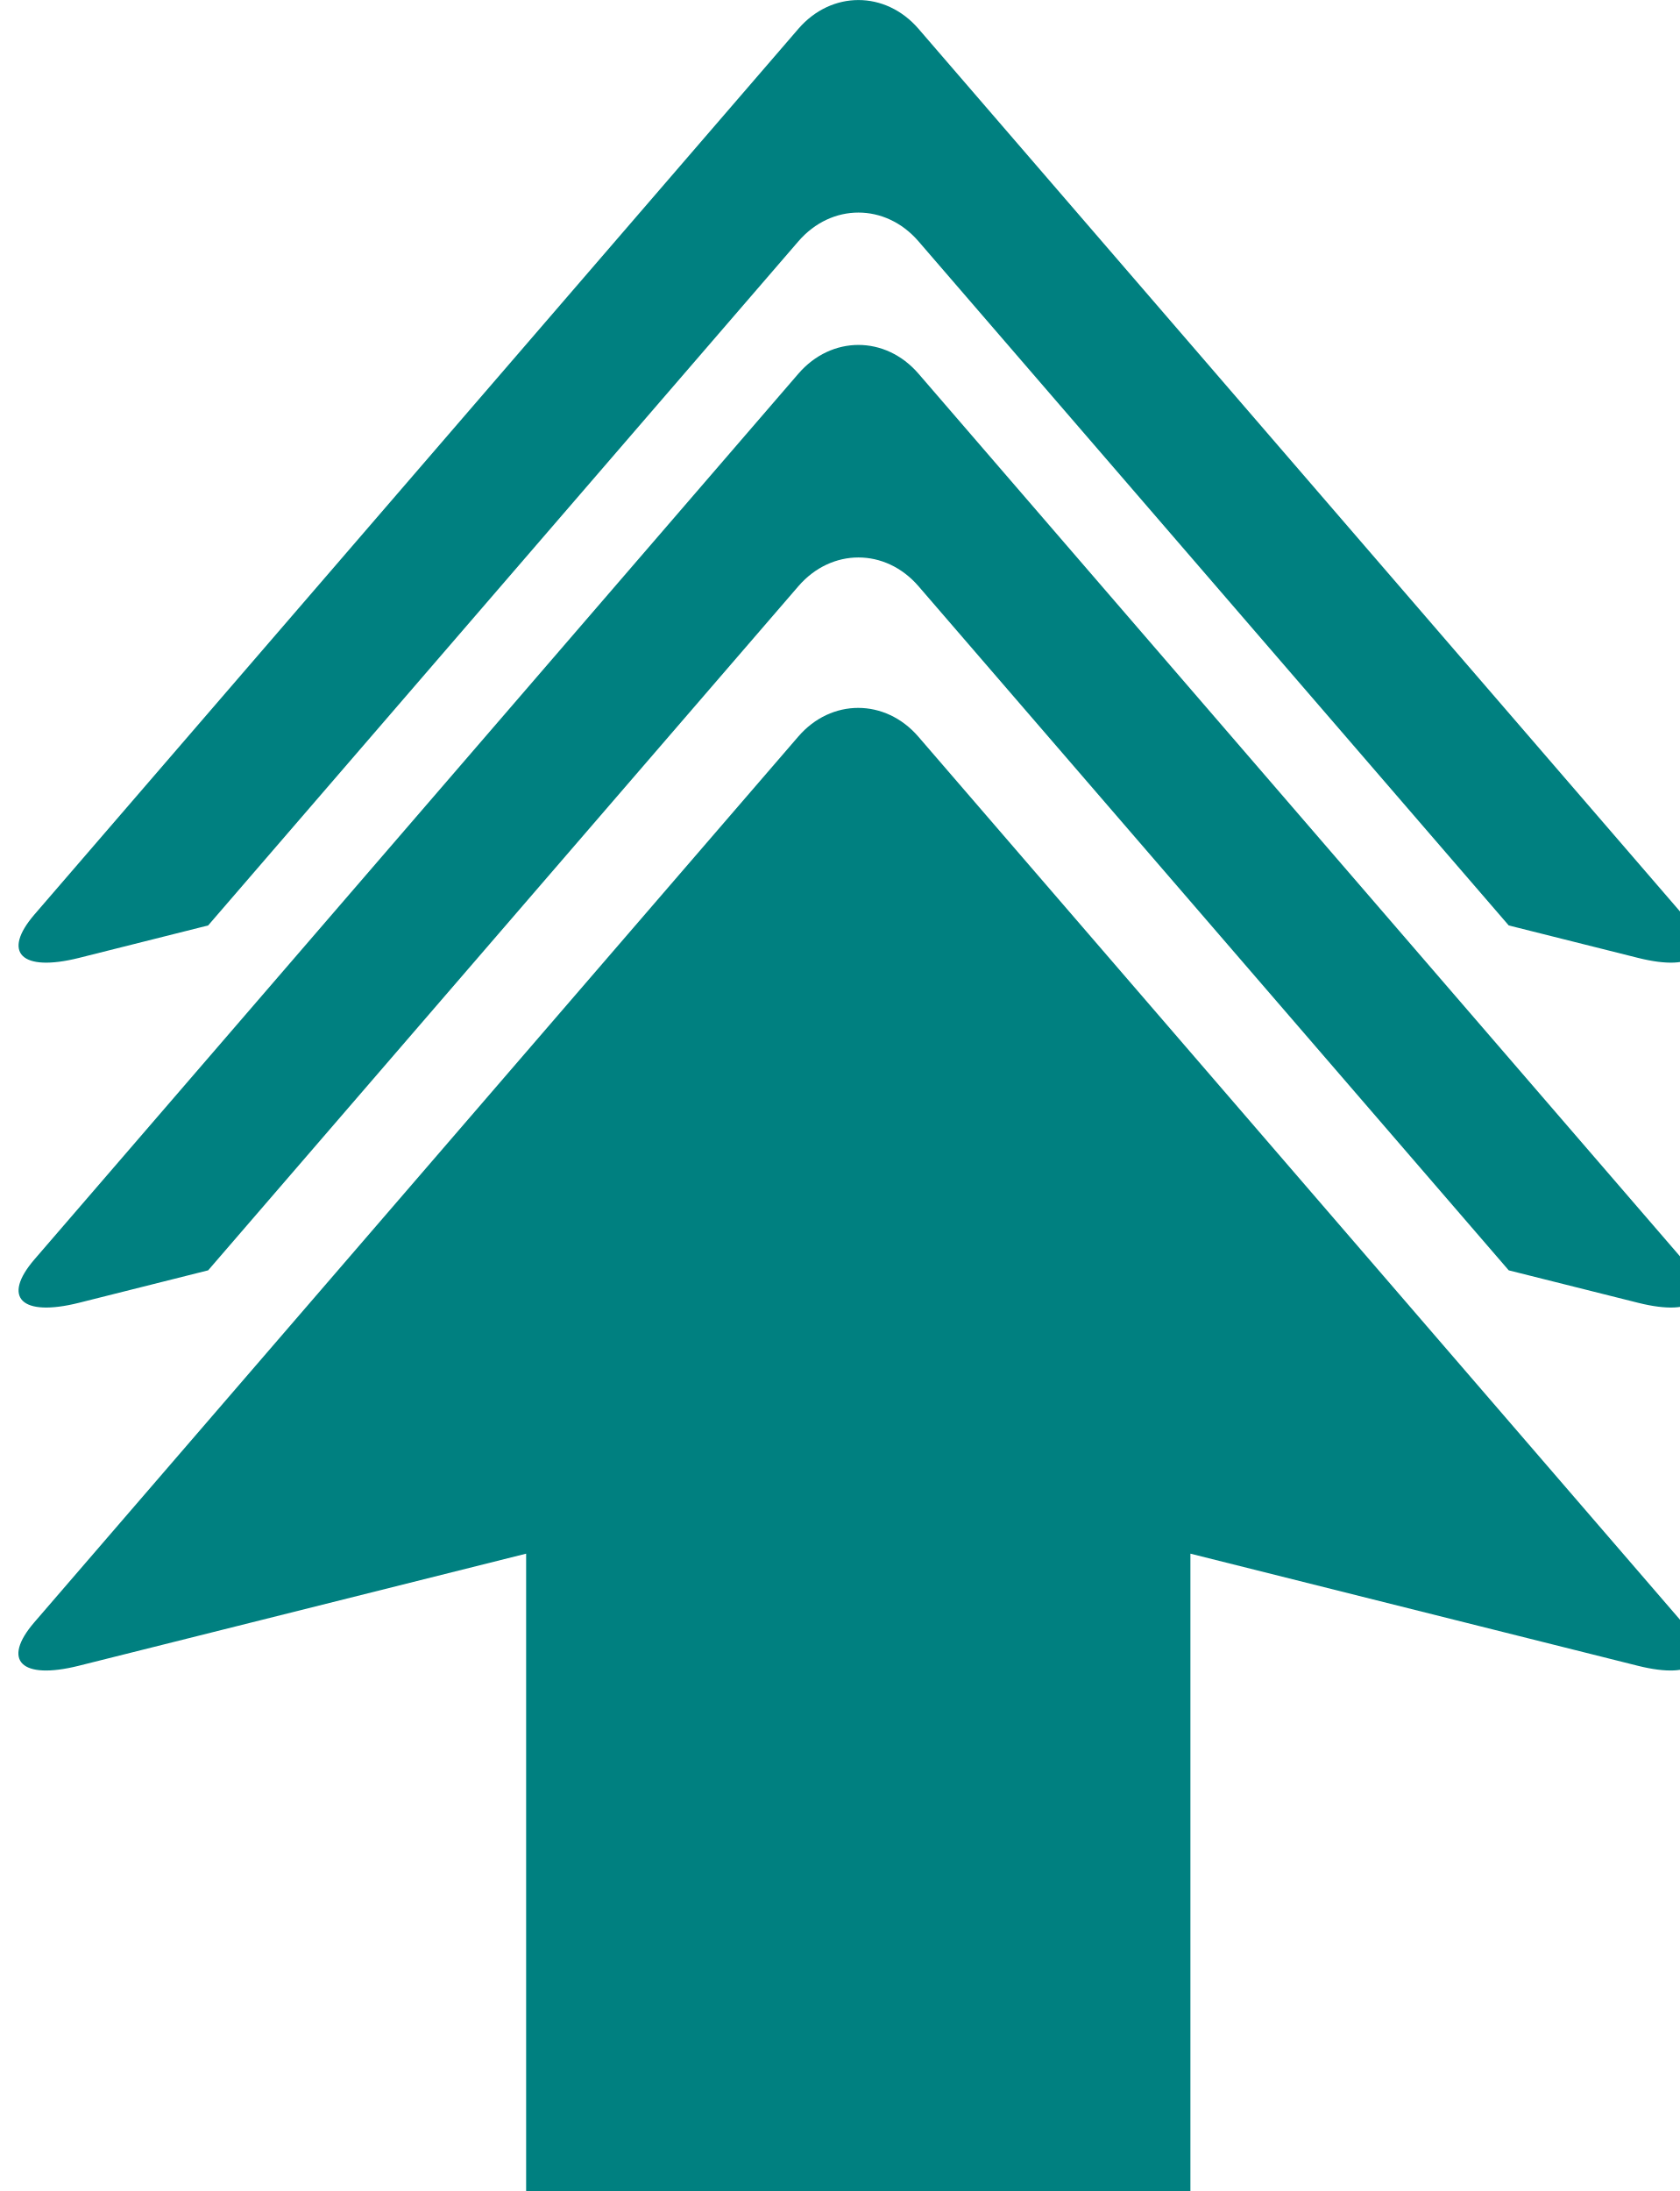
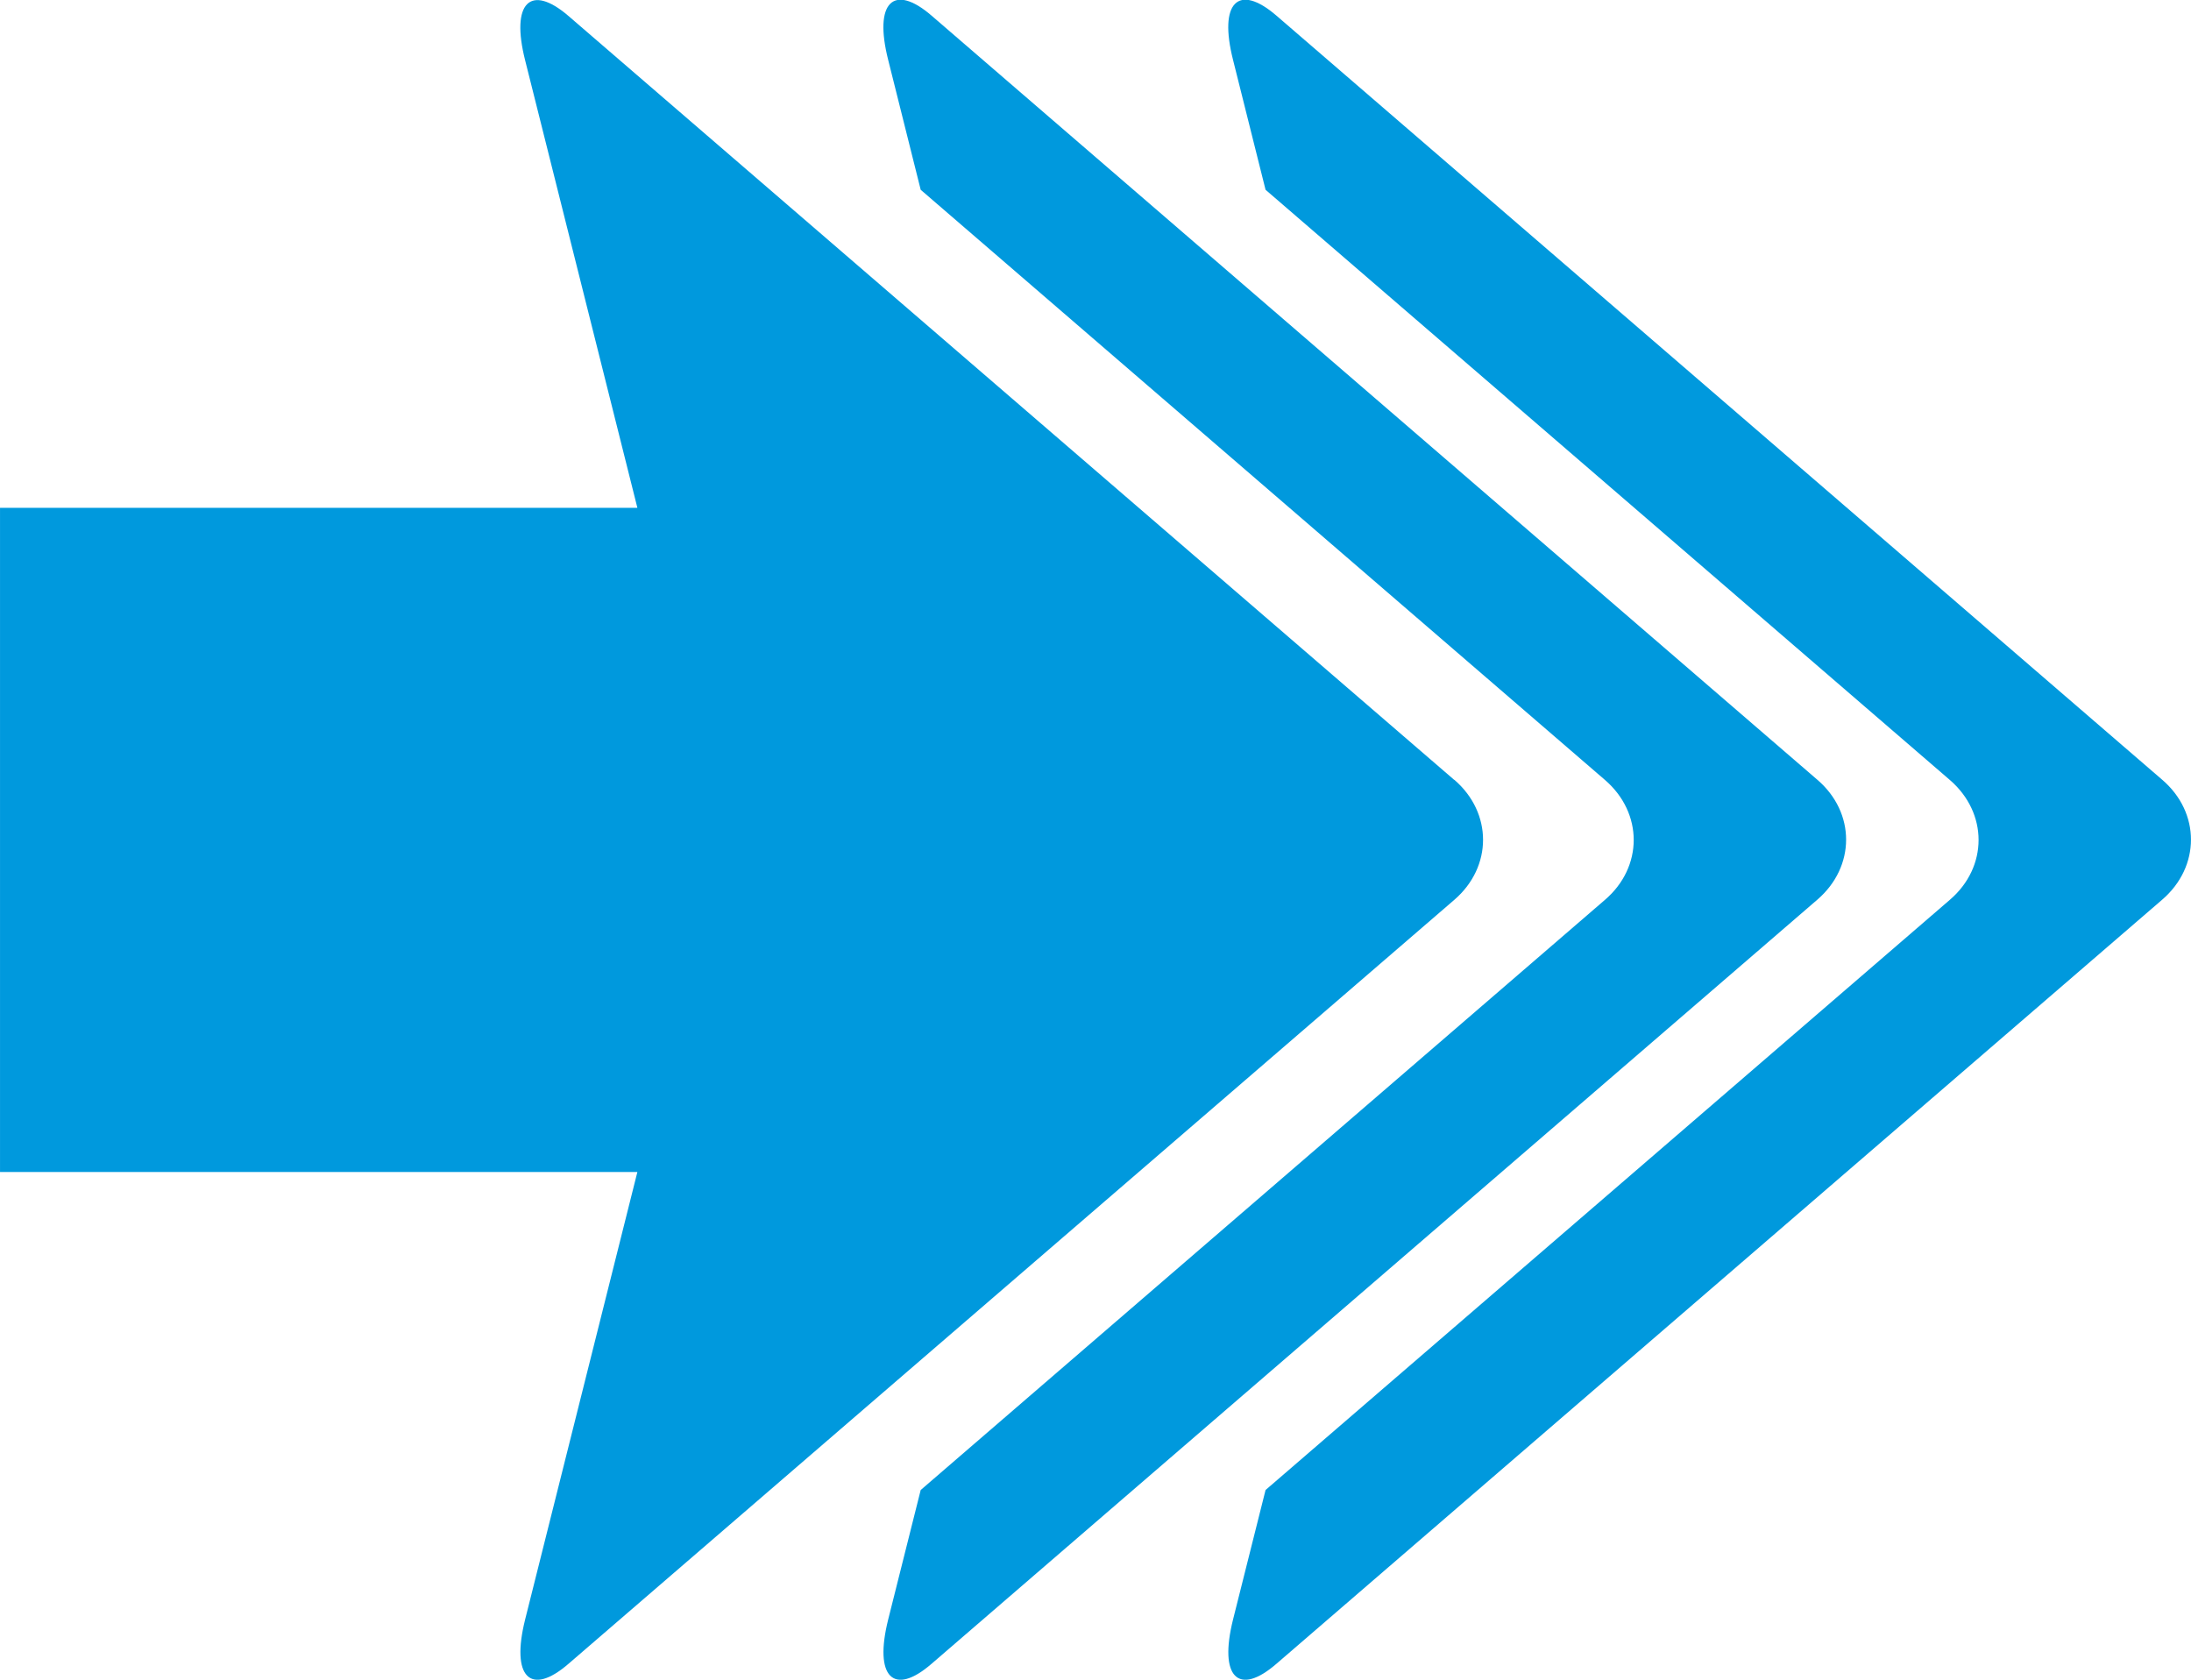
- <svg xmlns="http://www.w3.org/2000/svg" width="9.144mm" height="11.925mm" viewBox="0 0 9.144 11.925" version="1.1" id="svg1137">
-   <defs id="defs1131" />
-   <g id="layer1" transform="translate(0,-285.075)">
-     <g id="g5196" transform="matrix(0,-0.7284229,0.9636448,0,-62.58804,340.1575)">
-       <path d="M 70.115,69.458 63.497,65.143 c -0.286,-0.186 -0.432,-0.074 -0.325,0.25 l 0.838,2.528 h -4.763 v 3.752 h 4.763 l -0.838,2.528 c -0.107,0.324 0.039,0.437 0.325,0.25 l 6.618,-4.315 c 0.286,-0.187 0.286,-0.492 0,-0.678 z" id="path4795" style="fill:#008080;fill-opacity:1;stroke-width:0.265" />
-       <path id="path4803" d="m 66.127,66.125 5.112,3.334 c 0.286,0.187 0.286,0.491 0,0.678 l -5.112,3.334 -0.243,0.732 c -0.107,0.324 0.039,0.436 0.325,0.25 l 6.618,-4.316 c 0.286,-0.187 0.286,-0.491 0,-0.678 l -6.618,-4.315 c -0.286,-0.186 -0.432,-0.074 -0.325,0.25 z" style="fill:#008080;fill-opacity:1;stroke-width:0.265" />
-       <path style="fill:#008080;fill-opacity:1;stroke-width:0.265" d="m 68.704,66.125 5.112,3.334 c 0.286,0.187 0.286,0.491 0,0.678 l -5.112,3.334 -0.243,0.732 c -0.107,0.324 0.039,0.436 0.325,0.25 l 6.618,-4.316 c 0.286,-0.187 0.286,-0.491 0,-0.678 l -6.618,-4.315 c -0.286,-0.186 -0.432,-0.074 -0.325,0.25 z" id="path5191" />
+ <svg xmlns="http://www.w3.org/2000/svg" width="11.925mm" height="9.144mm" viewBox="0 0 11.925 9.144" version="1.1" id="svg884">
+   <defs id="defs878" />
+   <g id="layer1" transform="translate(196.4625,-43.71967)">
+     <g transform="translate(-255.7104,-21.67836)" id="g864">
+       <path d="m 67.163,69.643 -4.821,-4.158 c -0.208,-0.179 -0.315,-0.071 -0.236,0.241 l 0.611,2.436 h -3.469 v 3.615 h 3.469 l -0.611,2.436 c -0.078,0.312 0.028,0.421 0.236,0.241 l 4.821,-4.158 c 0.209,-0.18 0.209,-0.474 0,-0.654 z" id="path4795" style="fill:#0099dd;fill-opacity:1;stroke-width:0.222" />
+       <path id="path4803" d="m 64.259,66.431 3.724,3.212 c 0.209,0.18 0.209,0.474 0,0.653 l -3.724,3.212 -0.177,0.705 c -0.078,0.312 0.028,0.421 0.236,0.241 l 4.821,-4.159 c 0.209,-0.18 0.209,-0.474 0,-0.653 l -4.821,-4.159 c -0.208,-0.179 -0.315,-0.071 -0.236,0.241 z" style="fill:#0099dd;fill-opacity:1;stroke-width:0.222" />
+       <path style="fill:#0099dd;fill-opacity:1;stroke-width:0.222" d="m 66.136,66.431 3.724,3.212 c 0.209,0.18 0.209,0.474 0,0.653 l -3.724,3.212 -0.177,0.705 c -0.078,0.312 0.028,0.421 0.236,0.241 l 4.821,-4.159 c 0.209,-0.18 0.209,-0.474 0,-0.653 l -4.821,-4.159 c -0.208,-0.179 -0.315,-0.071 -0.236,0.241 z" id="path5191" />
    </g>
  </g>
</svg>
